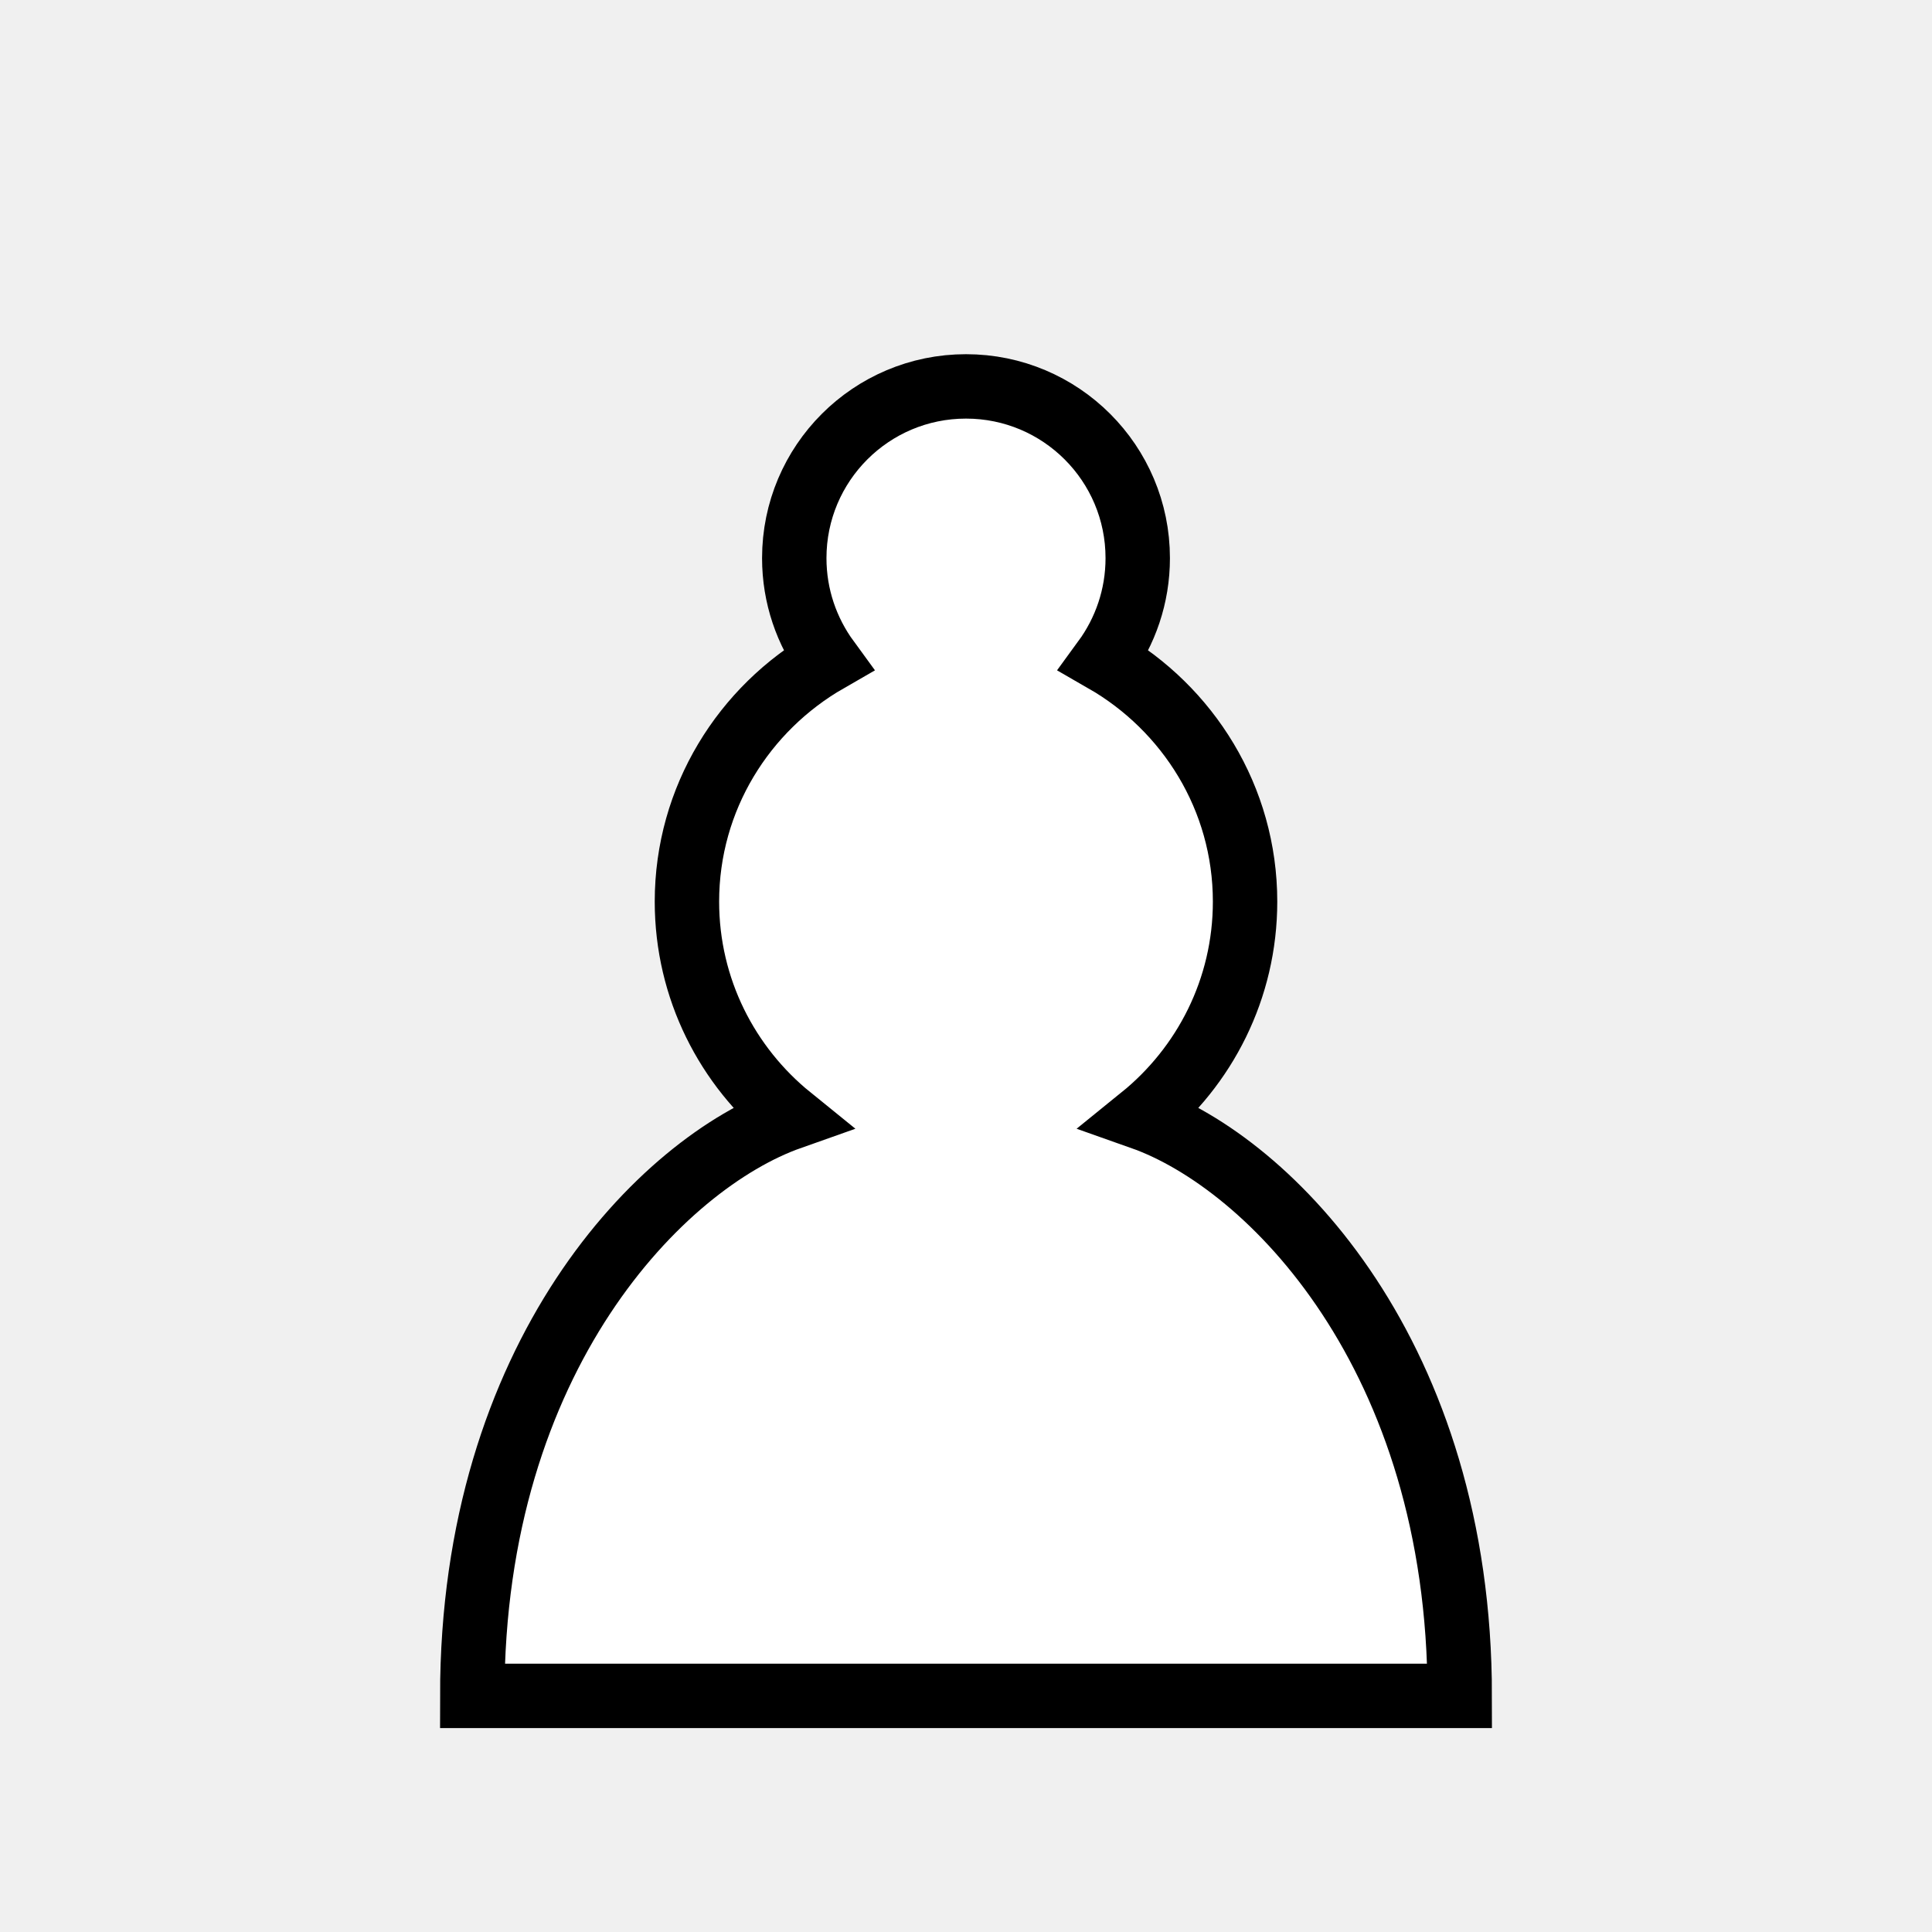
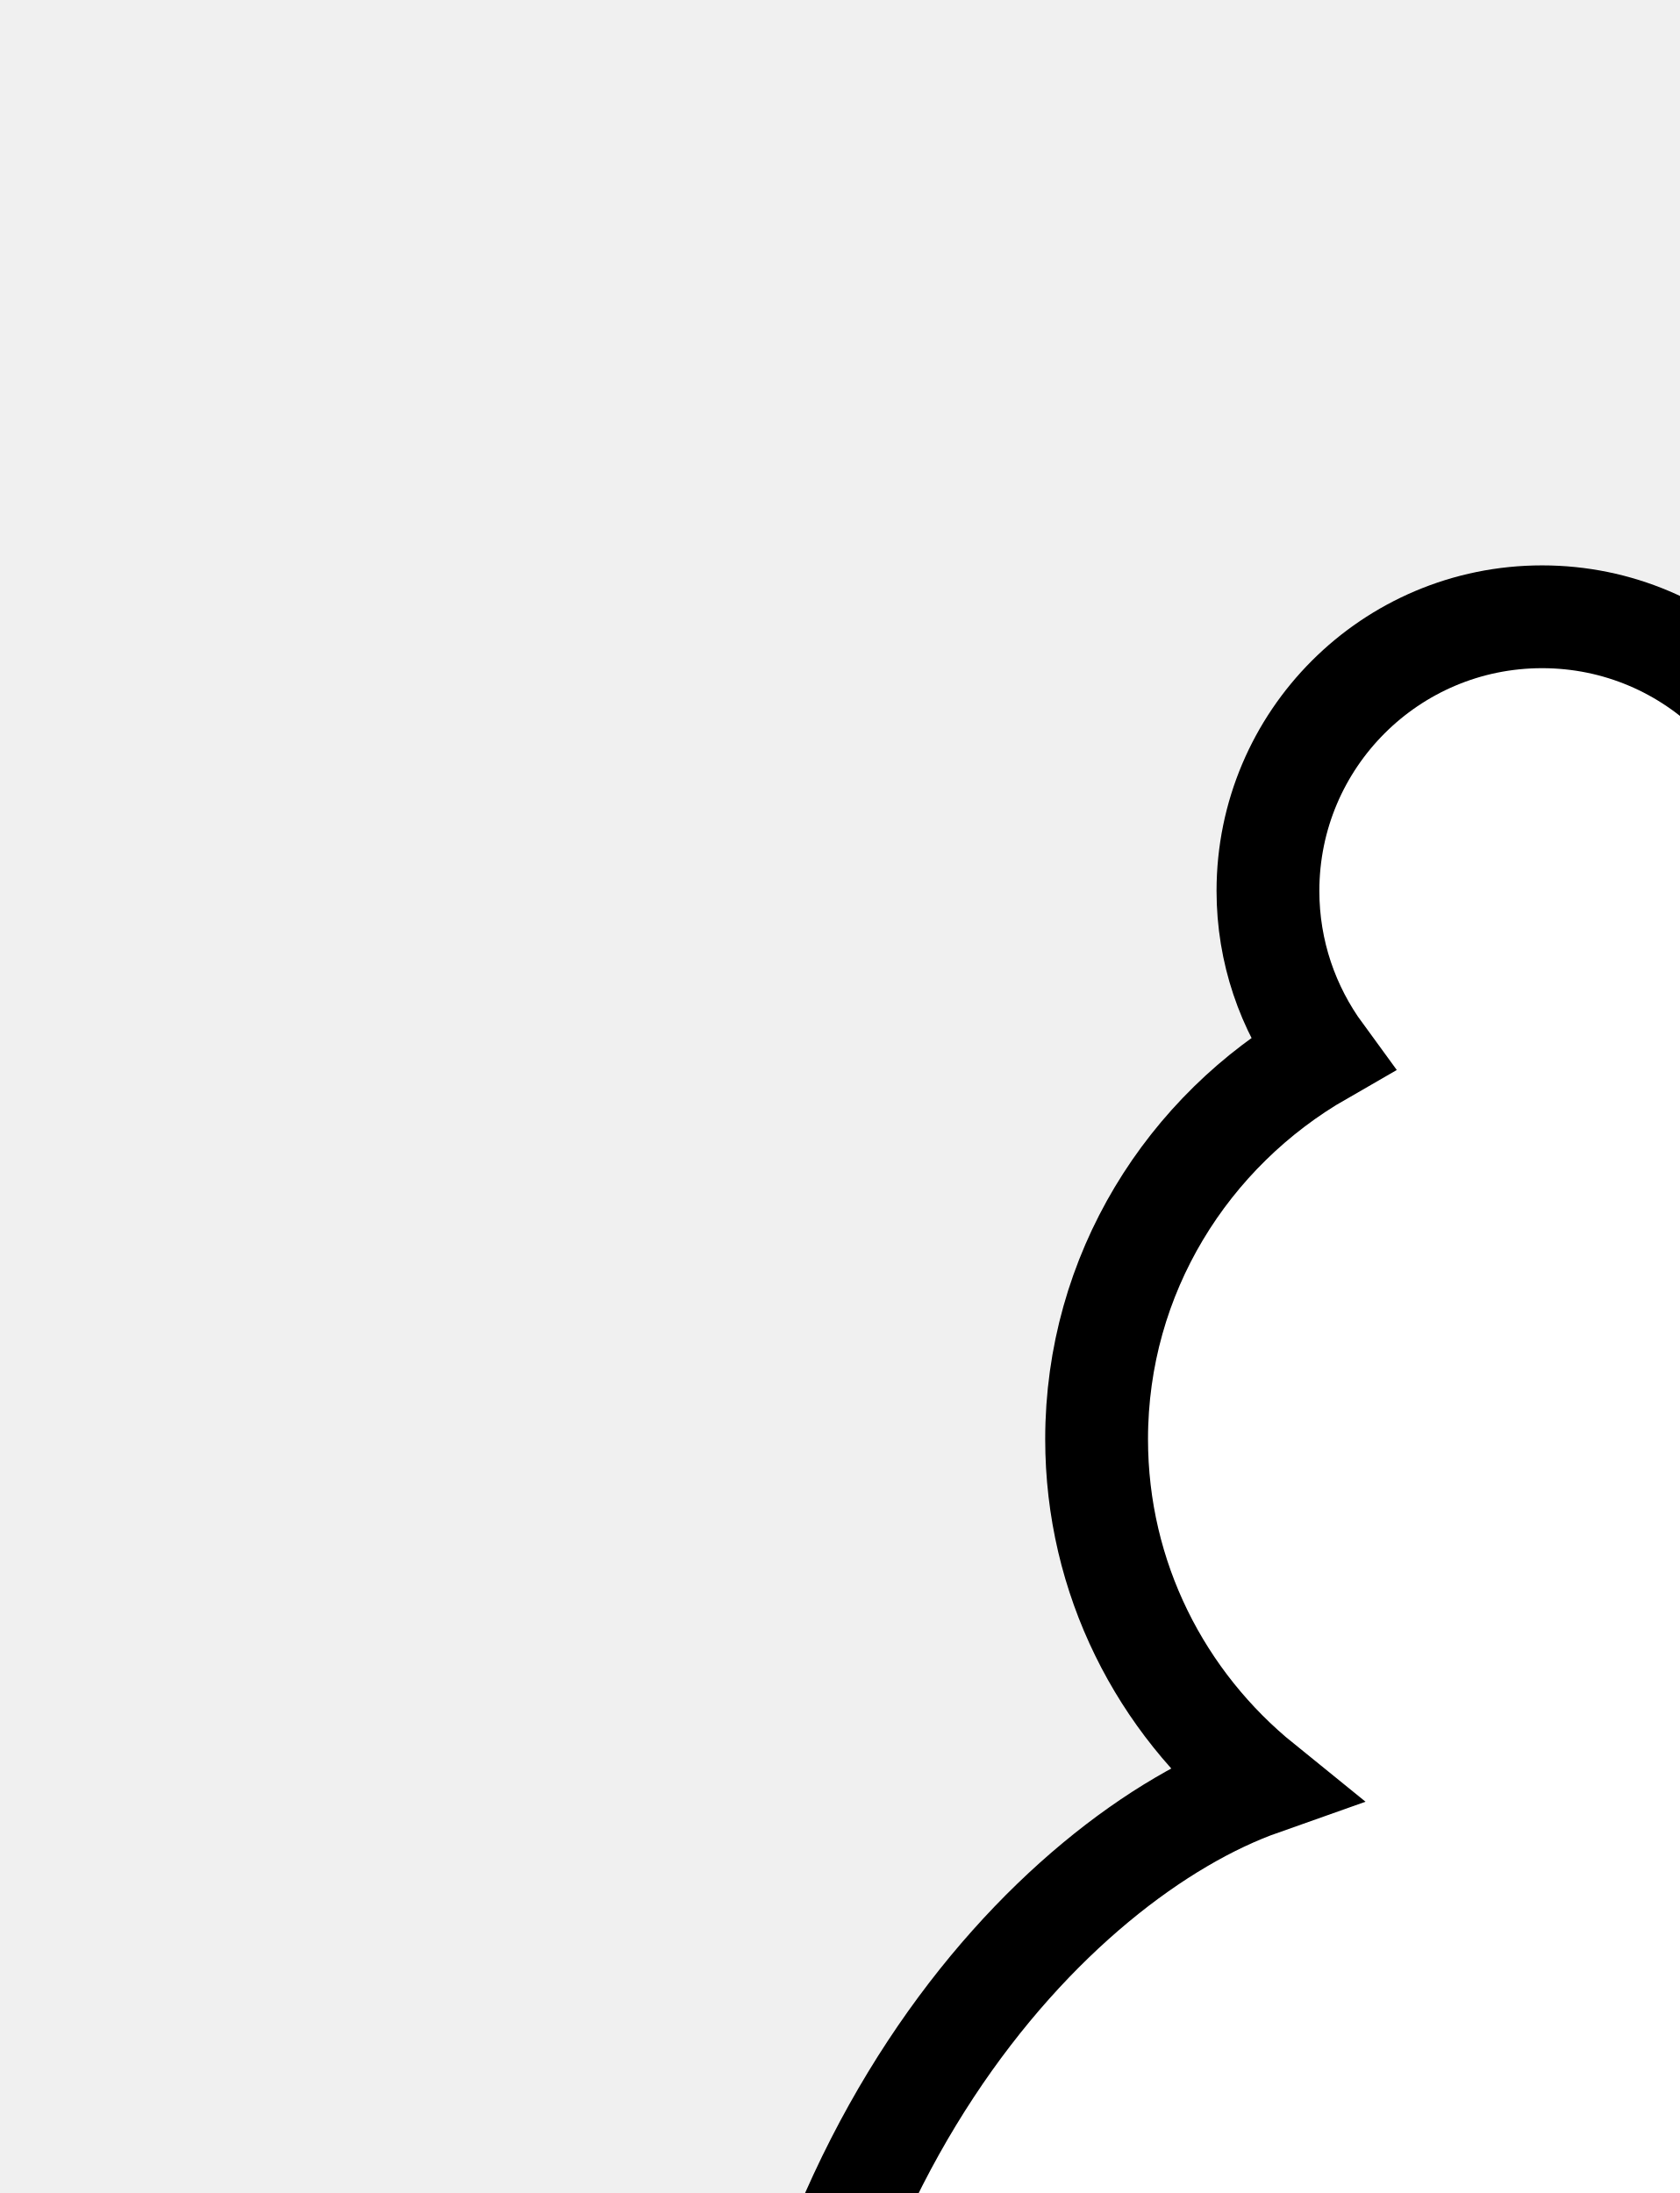
- <svg xmlns="http://www.w3.org/2000/svg" version="1.1" width="45" height="45">
+ <svg xmlns="http://www.w3.org/2000/svg" version="1.1" width="100%" height="100%">
  <path d="m 22.5,9 c -2.21,0 -4,1.79 -4,4 0,0.89 0.29,1.71 0.78,2.38 C 17.33,16.5 16,18.59 16,21 c 0,2.03 0.94,3.84 2.41,5.03 C 15.41,27.09 11,31.58 11,39.5 H 34 C 34,31.58 29.59,27.09 26.59,26.03 28.06,24.84 29,23.03 29,21 29,18.59 27.67,16.5 25.72,15.38 26.21,14.71 26.5,13.89 26.5,13 c 0,-2.21 -1.79,-4 -4,-4 z" style="opacity:1; fill:#ffffff; fill-opacity:1; fill-rule:nonzero; stroke:#000000; stroke-width:1.5; stroke-linecap:round; stroke-linejoin:miter; stroke-miterlimit:4; stroke-dasharray:none; stroke-opacity:1;" />
</svg>
